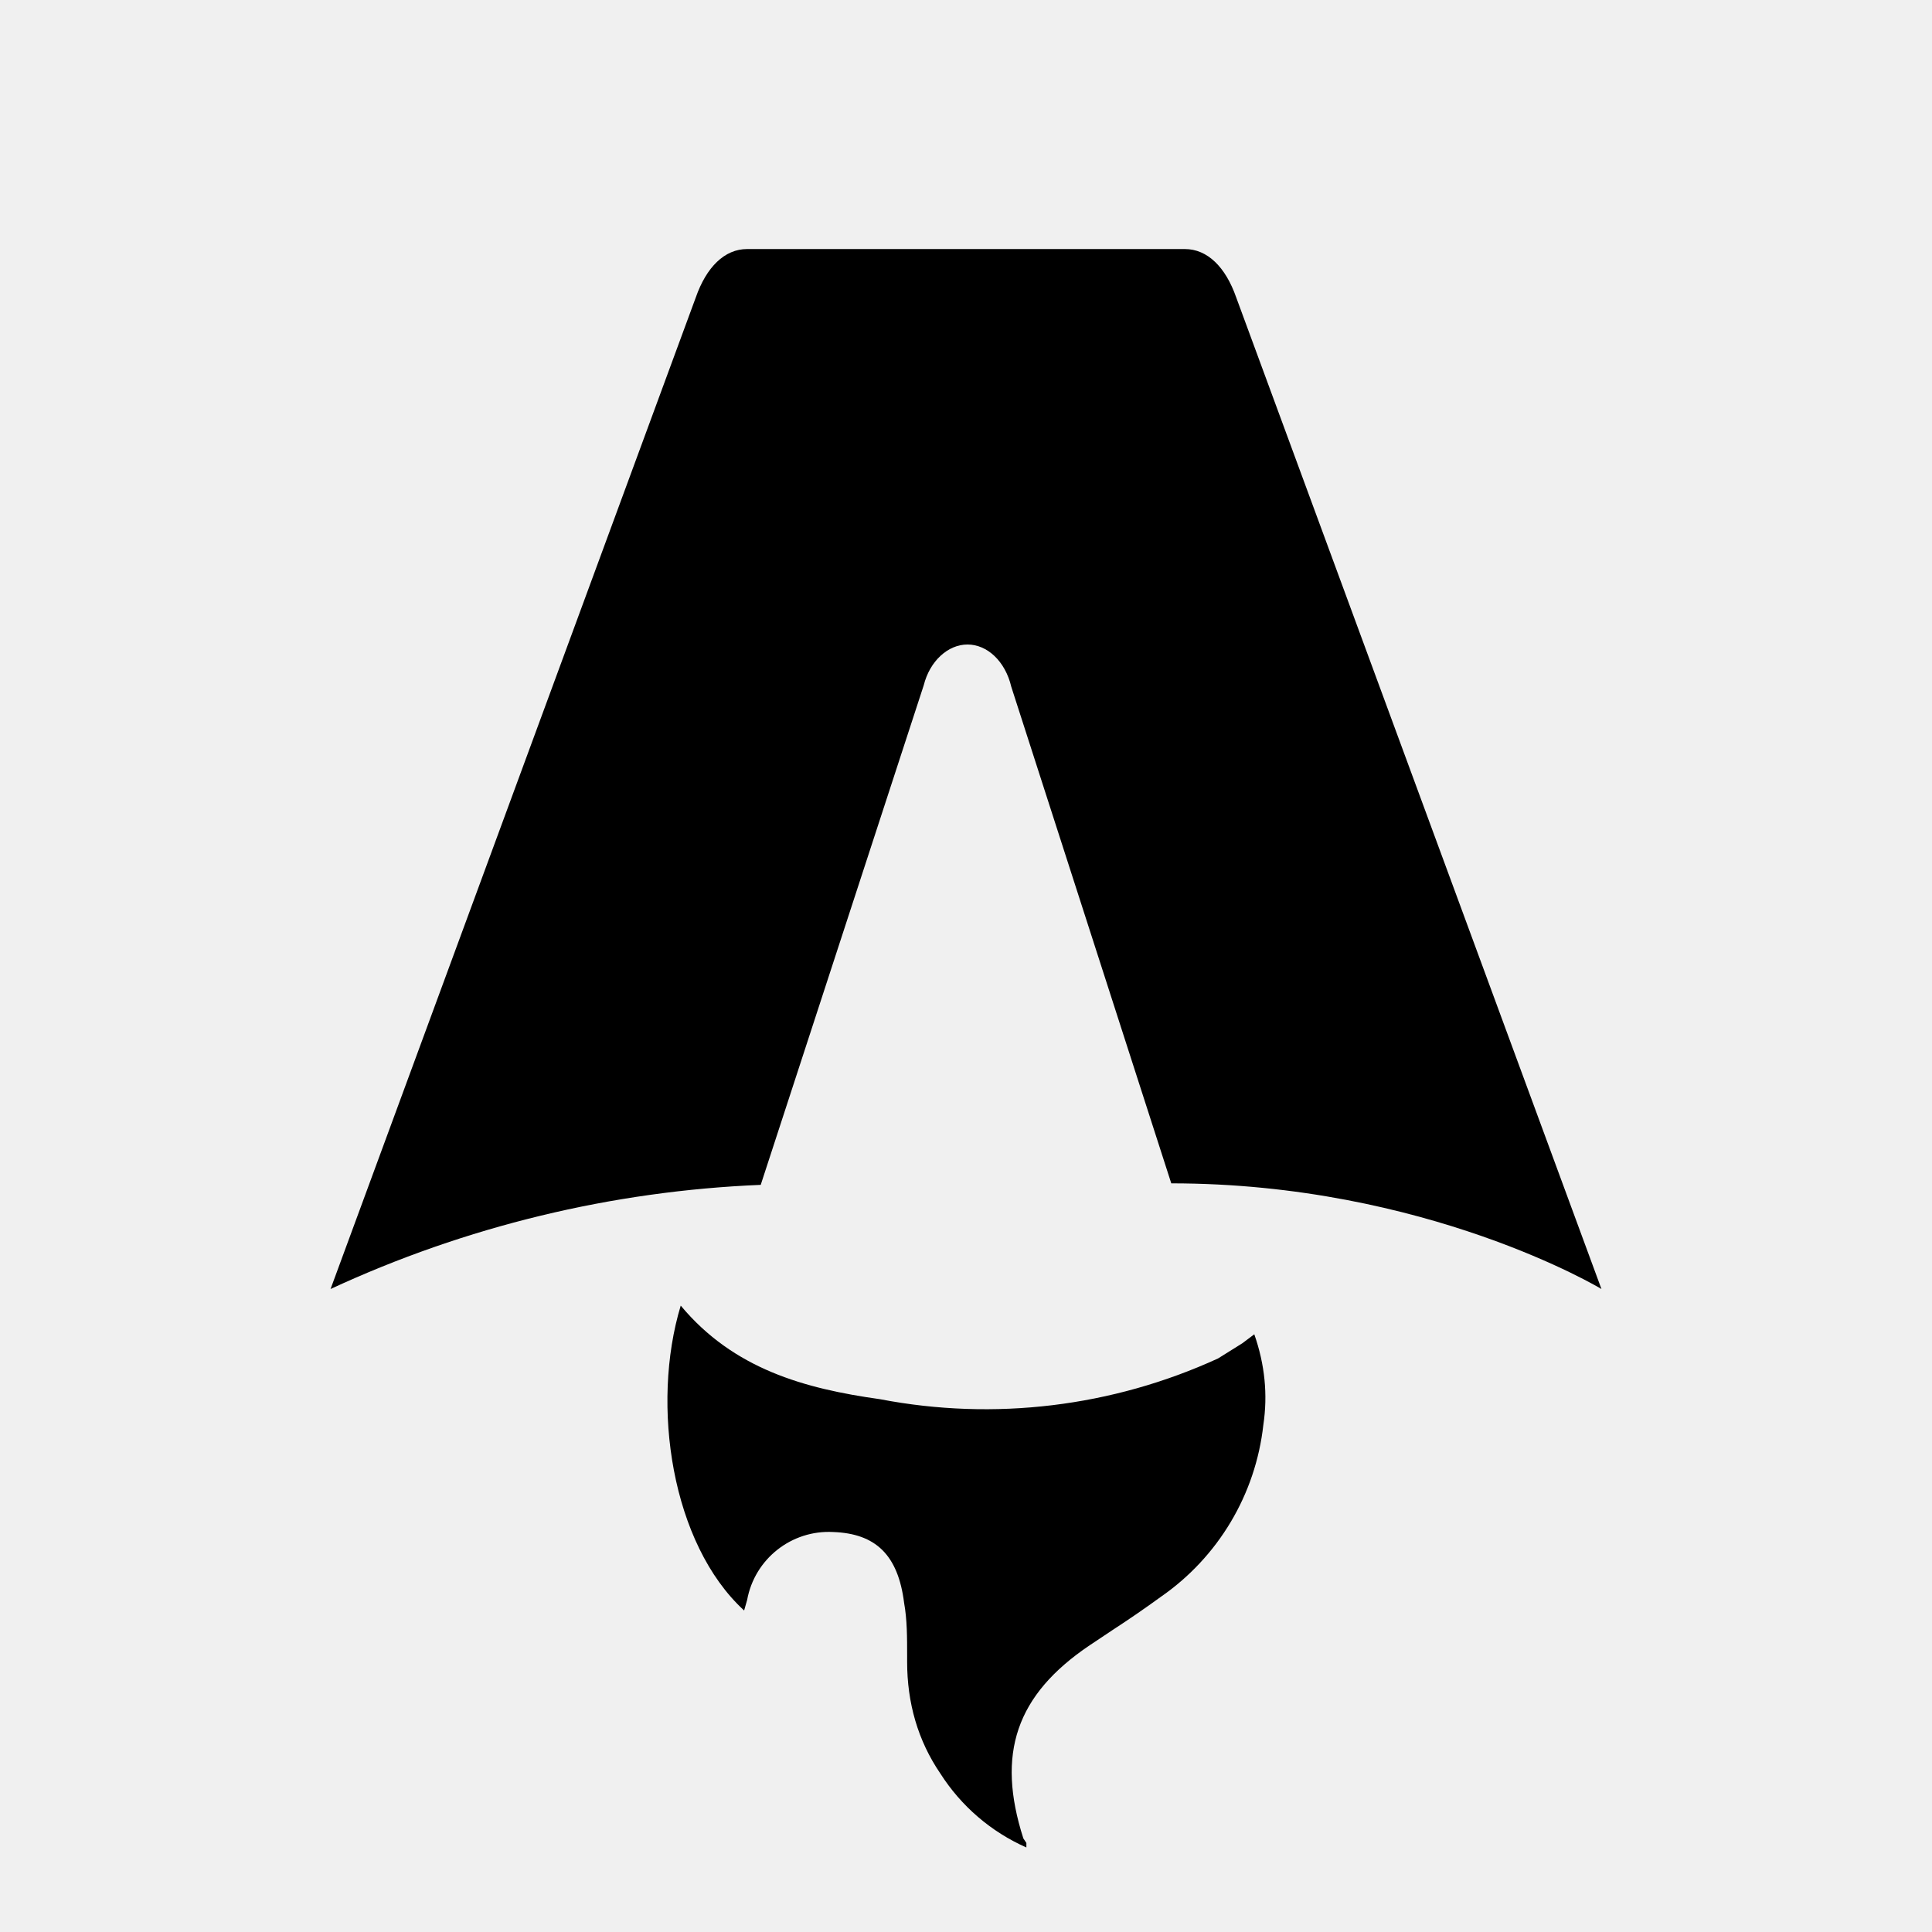
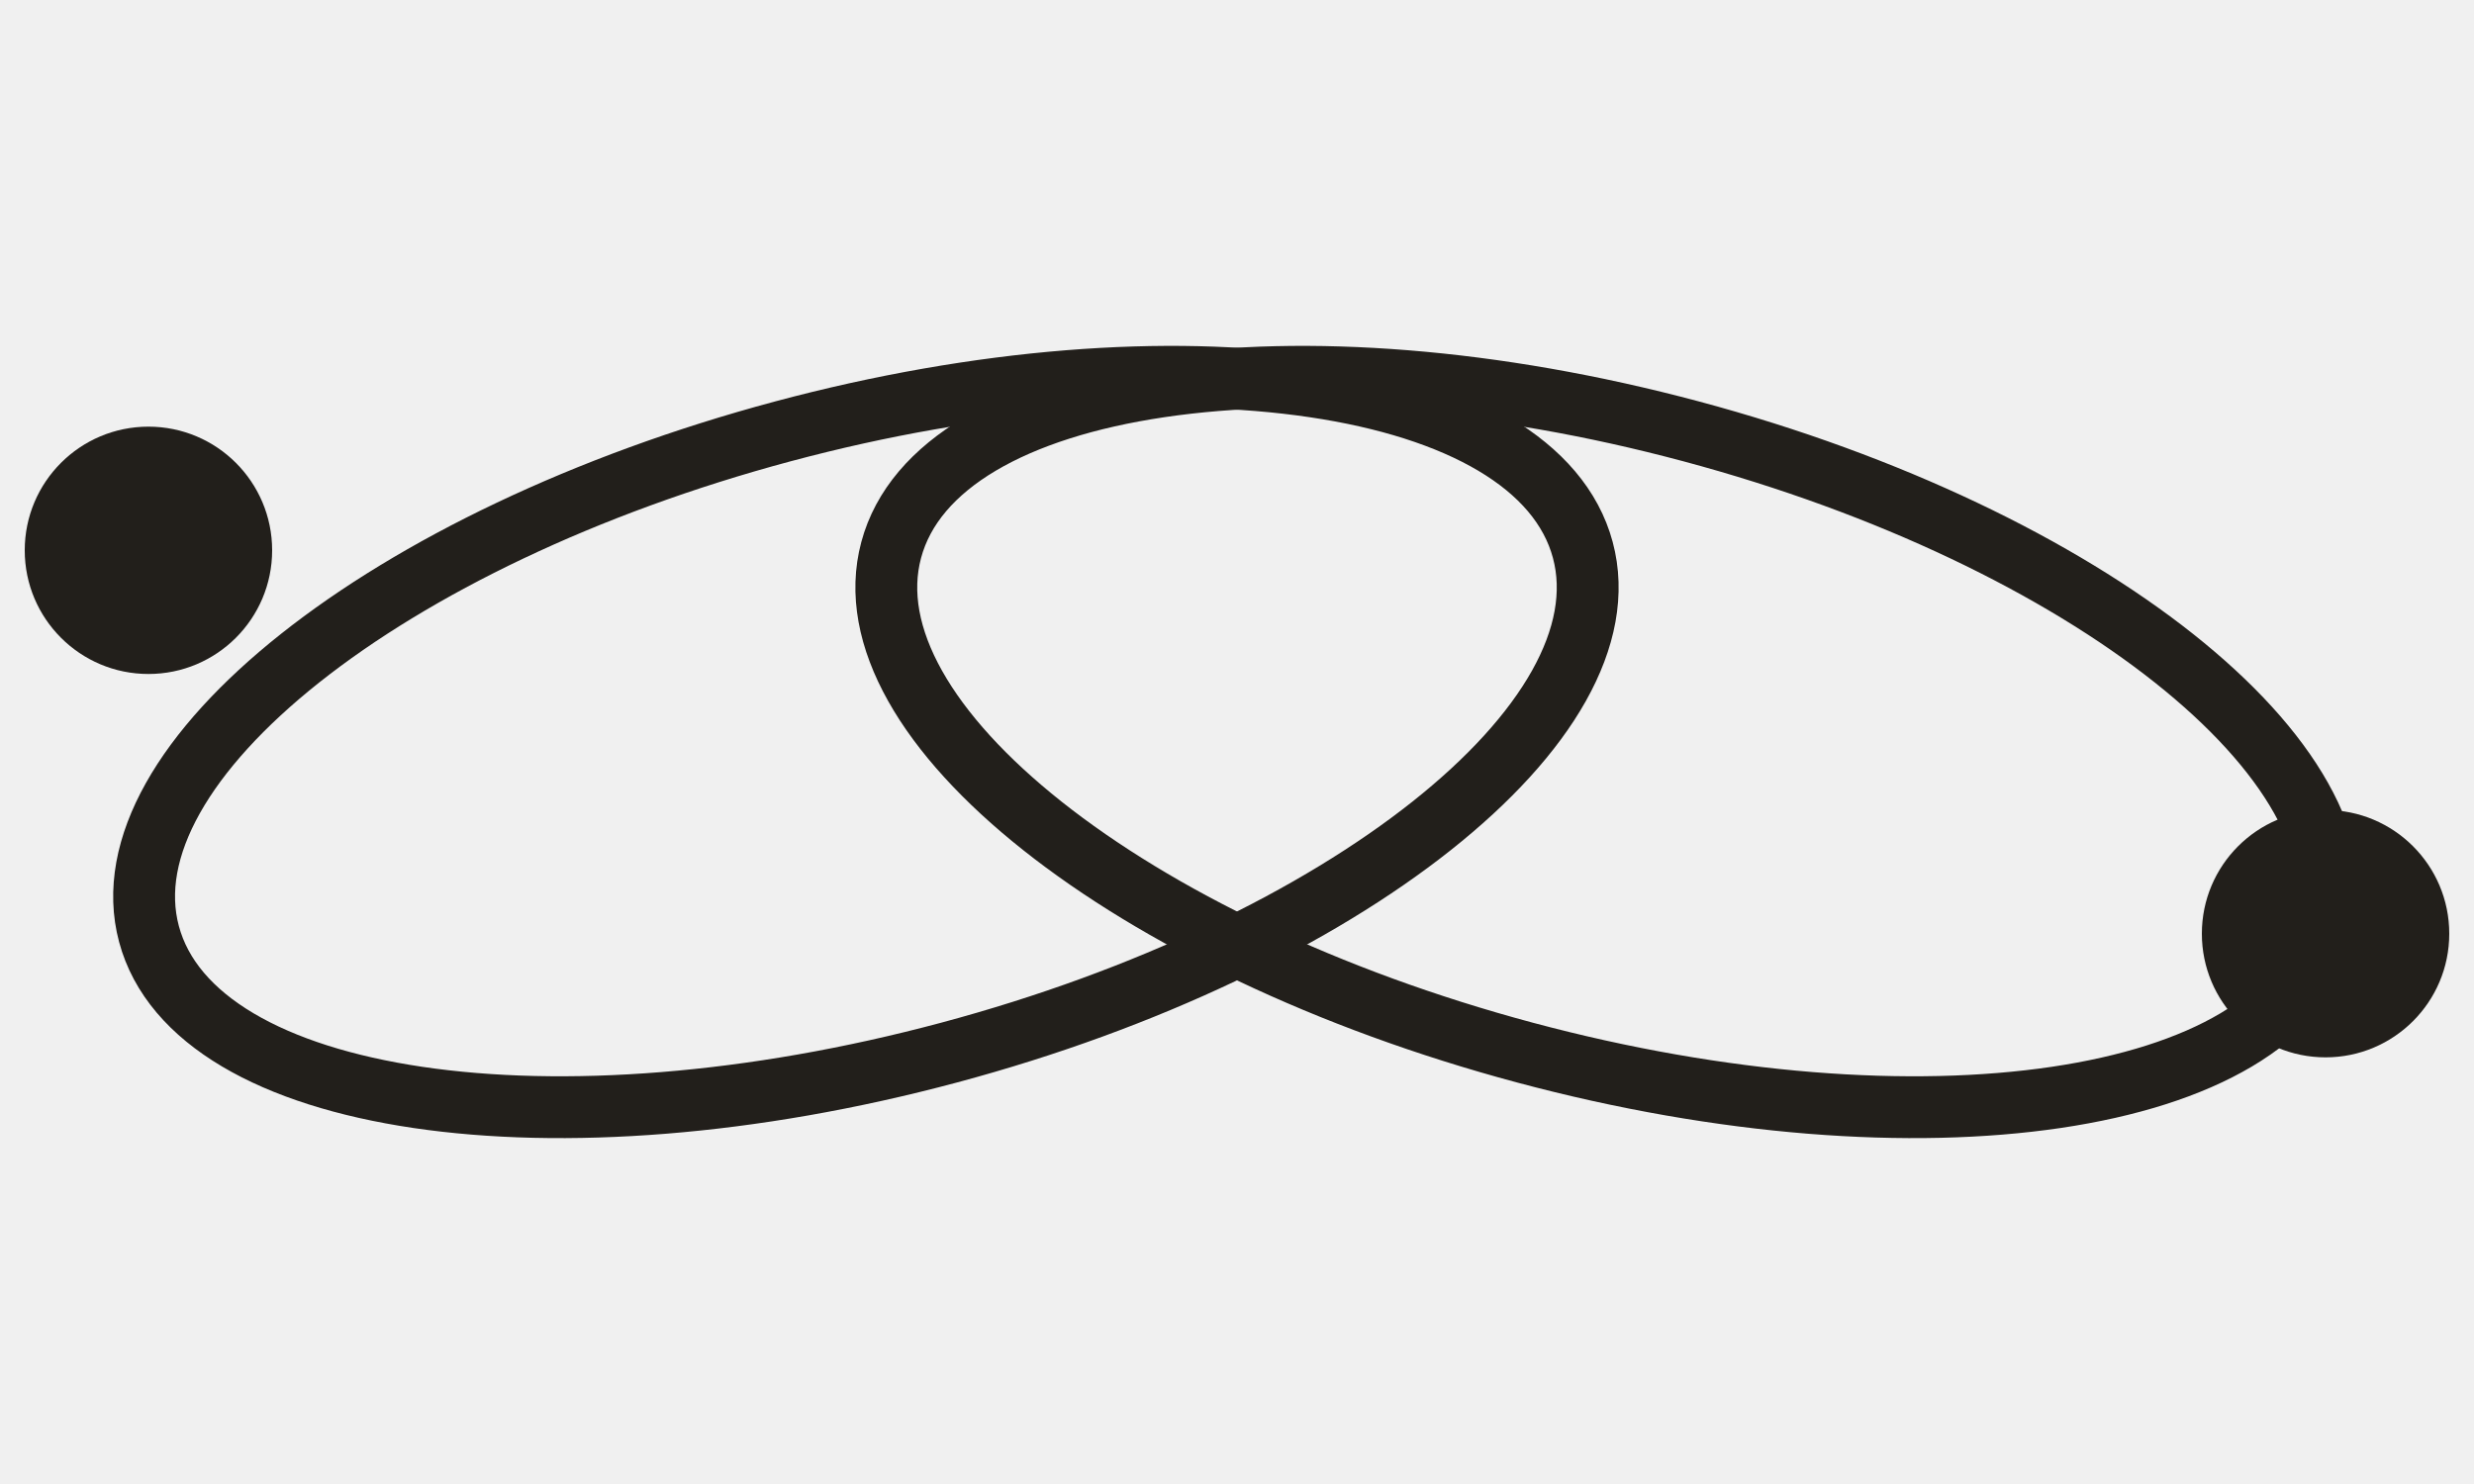
- <svg xmlns="http://www.w3.org/2000/svg" fill="none" viewBox="0 0 128 128">
-   <path d="M50.4 78.5a75.1 75.1 0 0 0-28.5 6.9l24.2-65.7c.7-2 1.9-3.2 3.4-3.2h29c1.5 0 2.7 1.2 3.4 3.2l24.2 65.7s-11.6-7-28.5-7L67 45.5c-.4-1.7-1.6-2.8-2.9-2.8-1.3 0-2.5 1.1-2.9 2.7L50.4 78.5Zm-1.1 28.2Zm-4.2-20.2c-2 6.6-.6 15.8 4.2 20.2a17.5 17.5 0 0 1 .2-.7 5.5 5.5 0 0 1 5.7-4.5c2.8.1 4.3 1.5 4.7 4.7.2 1.1.2 2.3.2 3.5v.4c0 2.7.7 5.2 2.2 7.4a13 13 0 0 0 5.7 4.9v-.3l-.2-.3c-1.8-5.6-.5-9.5 4.4-12.8l1.5-1a73 73 0 0 0 3.2-2.2 16 16 0 0 0 6.8-11.4c.3-2 .1-4-.6-6l-.8.6-1.6 1a37 37 0 0 1-22.4 2.7c-5-.7-9.7-2-13.2-6.2Z" />
+ <svg xmlns="http://www.w3.org/2000/svg" viewBox="0 0 100 60" fill="none">
  <style>
-         path { fill: #000; }
-         @media (prefers-color-scheme: dark) {
-             path { fill: #FFF; }
-         }
-     </style>
+ 		.bipolar-stroke { stroke: #221f1b; }
+ 		.bipolar-fill { fill: #221f1b; }
+ 		@media (prefers-color-scheme: dark) {
+ 			.bipolar-stroke { stroke: #f2ede3; }
+ 			.bipolar-fill { fill: #f2ede3; }
+ 		}
+ 	</style>
+   <ellipse cx="35" cy="30" rx="30" ry="13" transform="rotate(-15 35 30)" class="bipolar-stroke" stroke-width="2.5" />
+   <ellipse cx="65" cy="30" rx="30" ry="13" transform="rotate(15 65 30)" class="bipolar-stroke" stroke-width="2.5" />
+   <circle cx="6" cy="22.25" r="5" class="bipolar-fill" />
+   <circle cx="94" cy="37.75" r="5" class="bipolar-fill" />
</svg>
